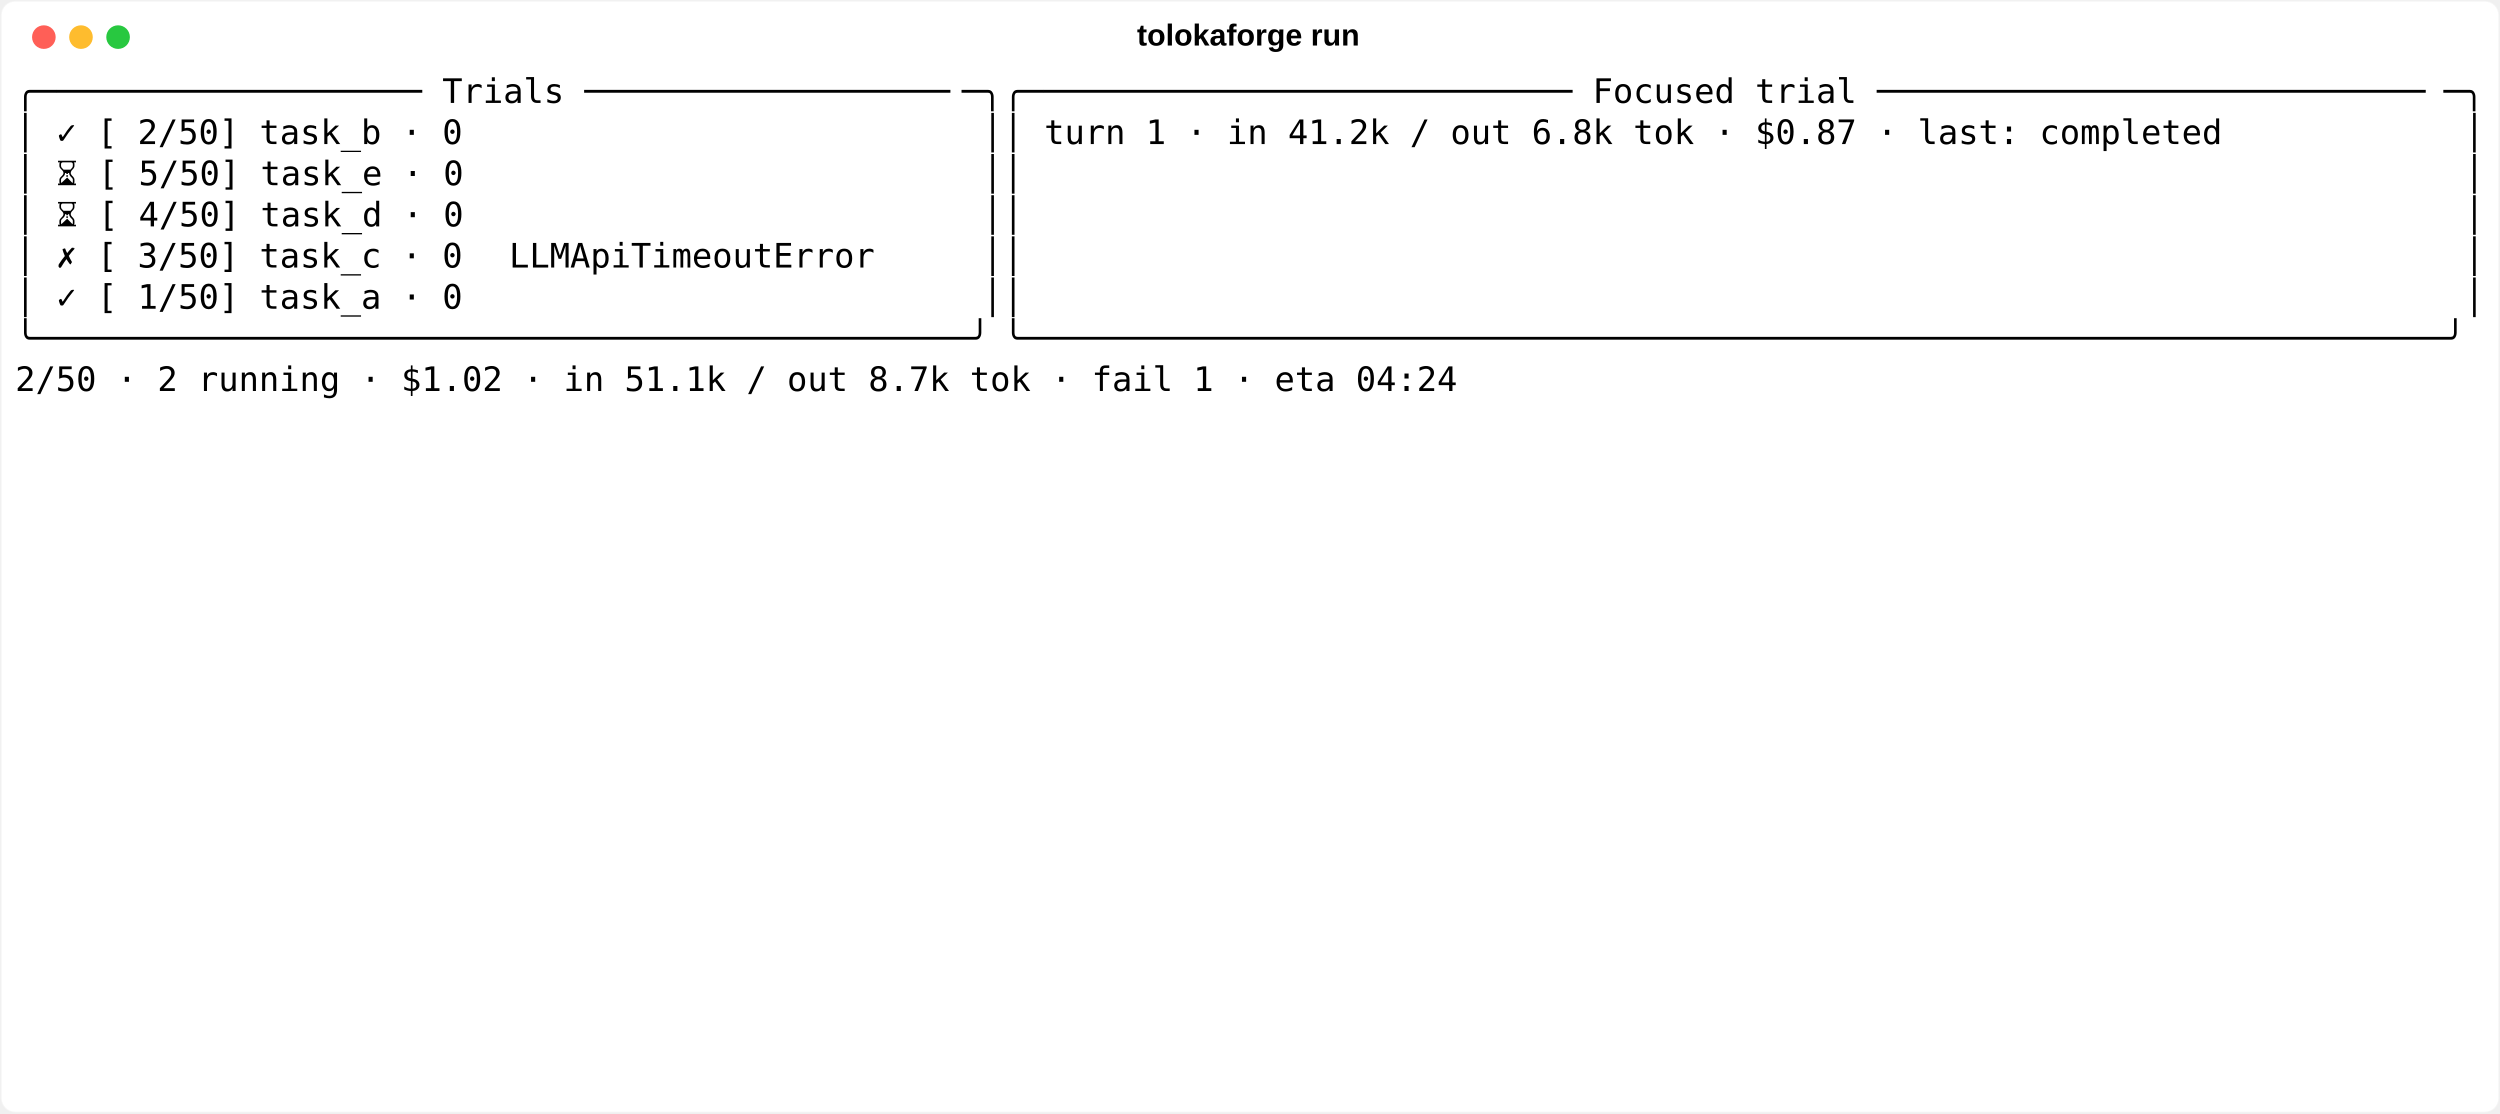
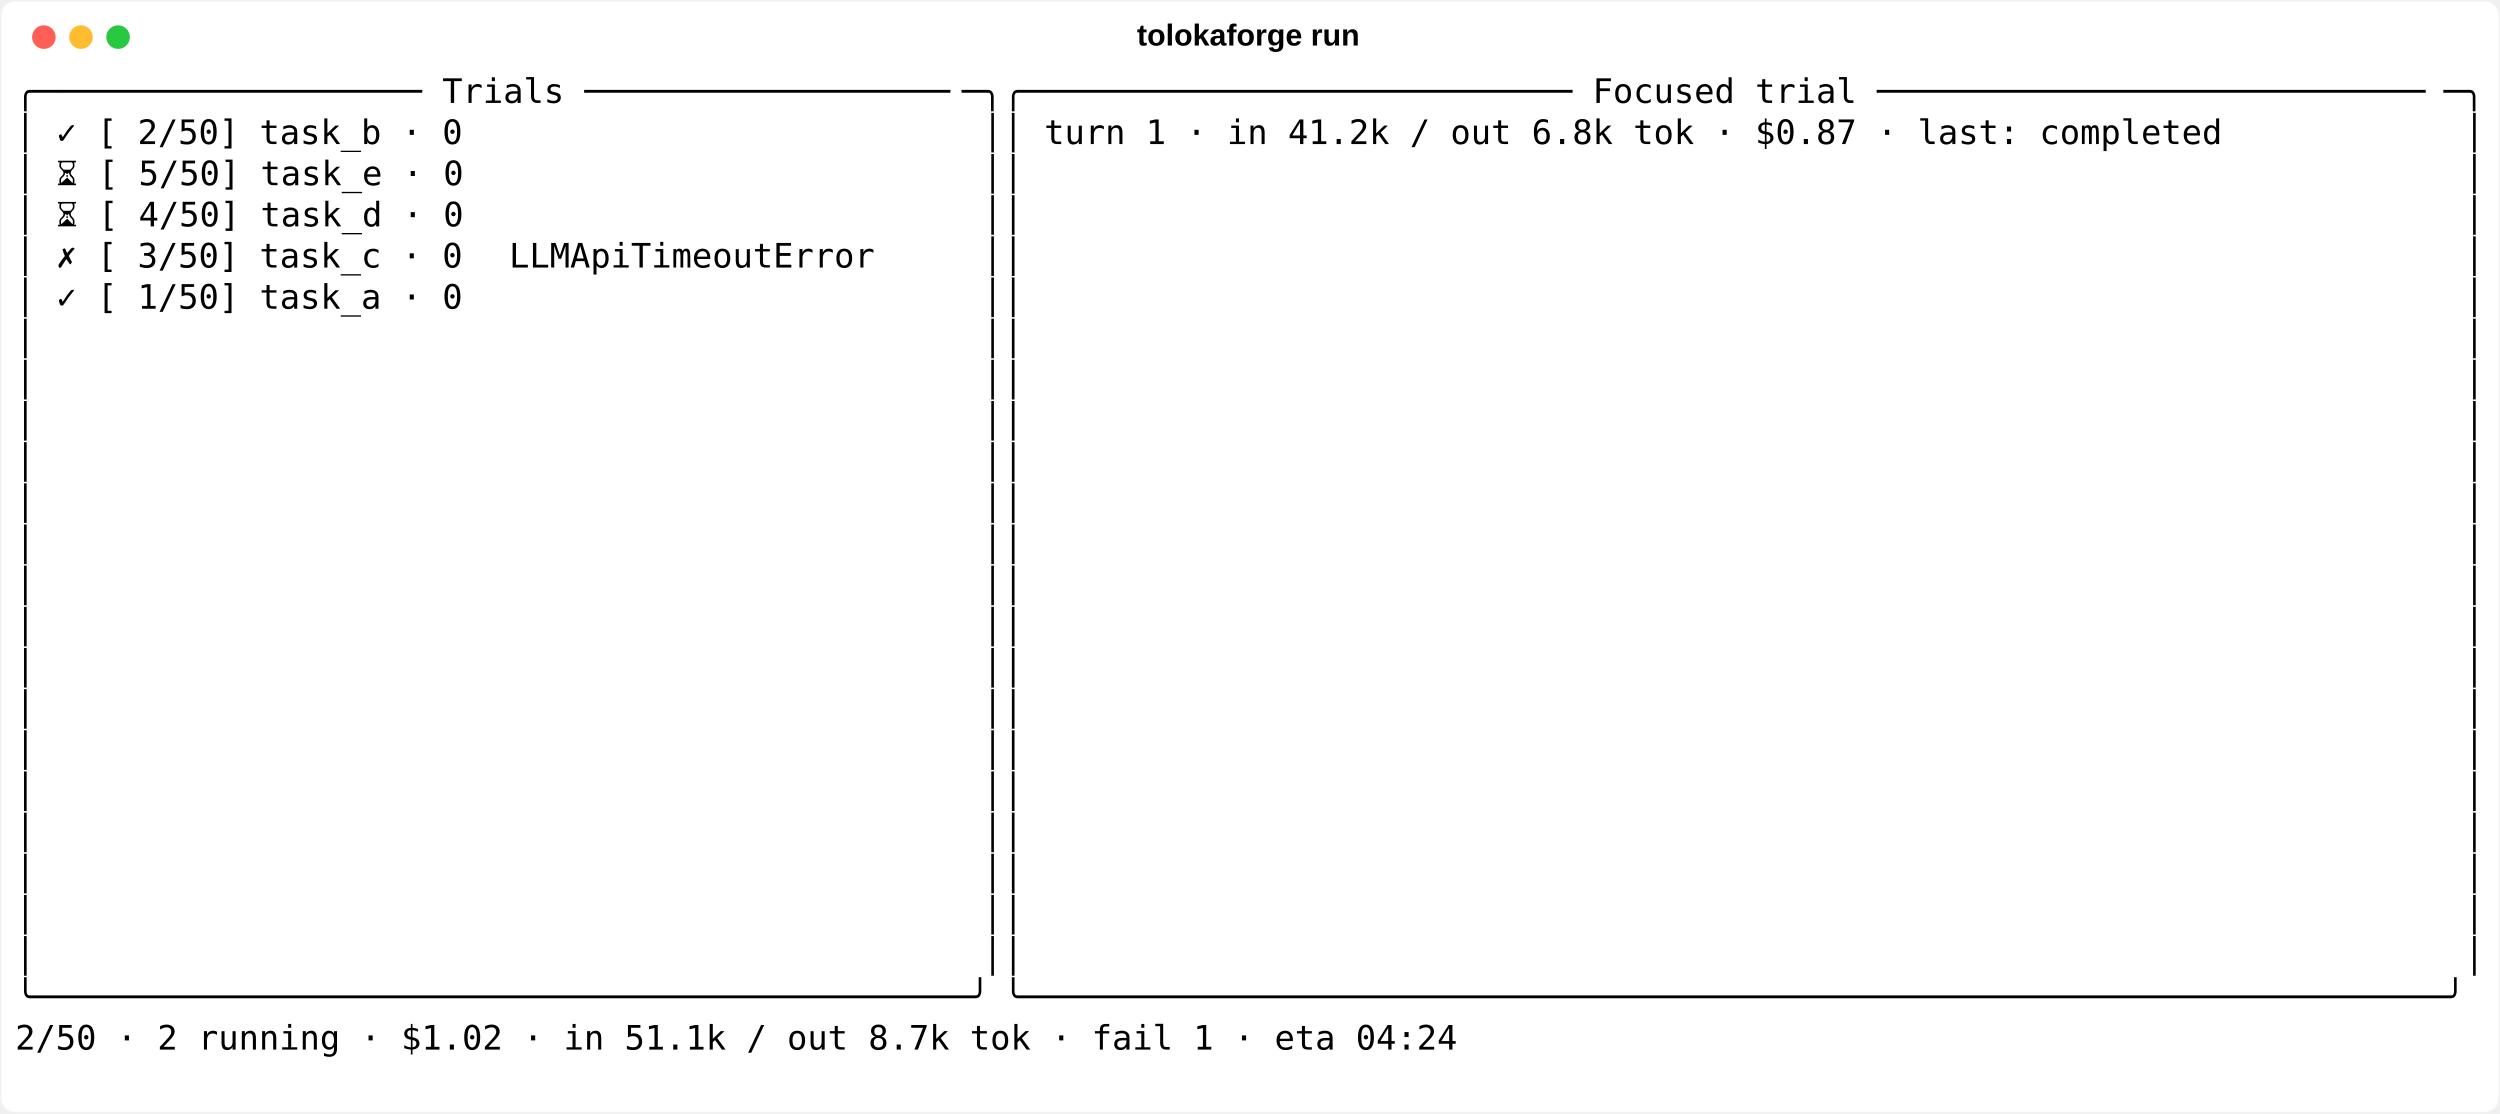
<svg xmlns="http://www.w3.org/2000/svg" class="rich-terminal" viewBox="0 0 1482 660.0">
  <style>

    @font-face {
        font-family: "Fira Code";
        src: local("FiraCode-Regular"),
                url("https://cdnjs.cloudflare.com/ajax/libs/firacode/6.2.0/woff2/FiraCode-Regular.woff2") format("woff2"),
                url("https://cdnjs.cloudflare.com/ajax/libs/firacode/6.2.0/woff/FiraCode-Regular.woff") format("woff");
        font-style: normal;
        font-weight: 400;
    }
    @font-face {
        font-family: "Fira Code";
        src: local("FiraCode-Bold"),
                url("https://cdnjs.cloudflare.com/ajax/libs/firacode/6.2.0/woff2/FiraCode-Bold.woff2") format("woff2"),
                url("https://cdnjs.cloudflare.com/ajax/libs/firacode/6.2.0/woff/FiraCode-Bold.woff") format("woff");
        font-style: bold;
        font-weight: 700;
    }

    .tolokaforge-run-display-matrix {
        font-family: Fira Code, monospace;
        font-size: 20px;
        line-height: 24.4px;
        font-variant-east-asian: full-width;
    }

    .tolokaforge-run-display-title {
        font-size: 18px;
        font-weight: bold;
        font-family: arial;
    }

    .tolokaforge-run-display-r1 { fill: #000000 }
    </style>
  <defs>
    <clipPath id="tolokaforge-run-display-clip-terminal">
      <rect x="0" y="0" width="1463.0" height="609.0" />
    </clipPath>
    <clipPath id="tolokaforge-run-display-line-0">
      <rect x="0" y="1.5" width="1464" height="24.65" />
    </clipPath>
    <clipPath id="tolokaforge-run-display-line-1">
      <rect x="0" y="25.9" width="1464" height="24.65" />
    </clipPath>
    <clipPath id="tolokaforge-run-display-line-2">
      <rect x="0" y="50.3" width="1464" height="24.65" />
    </clipPath>
    <clipPath id="tolokaforge-run-display-line-3">
      <rect x="0" y="74.7" width="1464" height="24.65" />
    </clipPath>
    <clipPath id="tolokaforge-run-display-line-4">
      <rect x="0" y="99.1" width="1464" height="24.65" />
    </clipPath>
    <clipPath id="tolokaforge-run-display-line-5">
      <rect x="0" y="123.5" width="1464" height="24.65" />
    </clipPath>
    <clipPath id="tolokaforge-run-display-line-6">
      <rect x="0" y="147.9" width="1464" height="24.65" />
    </clipPath>
    <clipPath id="tolokaforge-run-display-line-7">
      <rect x="0" y="172.3" width="1464" height="24.65" />
    </clipPath>
    <clipPath id="tolokaforge-run-display-line-8">
      <rect x="0" y="196.7" width="1464" height="24.65" />
    </clipPath>
    <clipPath id="tolokaforge-run-display-line-9">
      <rect x="0" y="221.1" width="1464" height="24.65" />
    </clipPath>
    <clipPath id="tolokaforge-run-display-line-10">
      <rect x="0" y="245.5" width="1464" height="24.65" />
    </clipPath>
    <clipPath id="tolokaforge-run-display-line-11">
      <rect x="0" y="269.9" width="1464" height="24.65" />
    </clipPath>
    <clipPath id="tolokaforge-run-display-line-12">
      <rect x="0" y="294.3" width="1464" height="24.65" />
    </clipPath>
    <clipPath id="tolokaforge-run-display-line-13">
      <rect x="0" y="318.7" width="1464" height="24.65" />
    </clipPath>
    <clipPath id="tolokaforge-run-display-line-14">
      <rect x="0" y="343.1" width="1464" height="24.65" />
    </clipPath>
    <clipPath id="tolokaforge-run-display-line-15">
      <rect x="0" y="367.5" width="1464" height="24.65" />
    </clipPath>
    <clipPath id="tolokaforge-run-display-line-16">
      <rect x="0" y="391.9" width="1464" height="24.65" />
    </clipPath>
    <clipPath id="tolokaforge-run-display-line-17">
      <rect x="0" y="416.3" width="1464" height="24.65" />
    </clipPath>
    <clipPath id="tolokaforge-run-display-line-18">
      <rect x="0" y="440.7" width="1464" height="24.65" />
    </clipPath>
    <clipPath id="tolokaforge-run-display-line-19">
      <rect x="0" y="465.1" width="1464" height="24.65" />
    </clipPath>
    <clipPath id="tolokaforge-run-display-line-20">
      <rect x="0" y="489.5" width="1464" height="24.65" />
    </clipPath>
    <clipPath id="tolokaforge-run-display-line-21">
      <rect x="0" y="513.9" width="1464" height="24.65" />
    </clipPath>
    <clipPath id="tolokaforge-run-display-line-22">
      <rect x="0" y="538.3" width="1464" height="24.65" />
    </clipPath>
    <clipPath id="tolokaforge-run-display-line-23">
      <rect x="0" y="562.7" width="1464" height="24.65" />
    </clipPath>
  </defs>
  <rect fill="#ffffff" stroke="rgba(255,255,255,0.35)" stroke-width="1" x="1" y="1" width="1480" height="658" rx="8" />
  <text class="tolokaforge-run-display-title" fill="#000000" text-anchor="middle" x="740" y="27">tolokaforge run</text>
  <g transform="translate(26,22)">
    <circle cx="0" cy="0" r="7" fill="#ff5f57" />
    <circle cx="22" cy="0" r="7" fill="#febc2e" />
    <circle cx="44" cy="0" r="7" fill="#28c840" />
  </g>
  <g transform="translate(9, 41)" clip-path="url(#tolokaforge-run-display-clip-terminal)">
    <g class="tolokaforge-run-display-matrix">
      <text class="tolokaforge-run-display-r1" x="0" y="20" textLength="24.4" clip-path="url(#tolokaforge-run-display-line-0)">╭─</text>
      <text class="tolokaforge-run-display-r1" x="24.4" y="20" textLength="536.8" clip-path="url(#tolokaforge-run-display-line-0)">────────────────── Trials ──────────────────</text>
      <text class="tolokaforge-run-display-r1" x="561.2" y="20" textLength="24.4" clip-path="url(#tolokaforge-run-display-line-0)">─╮</text>
      <text class="tolokaforge-run-display-r1" x="585.6" y="20" textLength="24.4" clip-path="url(#tolokaforge-run-display-line-0)">╭─</text>
      <text class="tolokaforge-run-display-r1" x="610" y="20" textLength="829.6" clip-path="url(#tolokaforge-run-display-line-0)">────────────────────────── Focused trial ───────────────────────────</text>
      <text class="tolokaforge-run-display-r1" x="1439.6" y="20" textLength="24.4" clip-path="url(#tolokaforge-run-display-line-0)">─╮</text>
      <text class="tolokaforge-run-display-r1" x="1464" y="20" textLength="12.2" clip-path="url(#tolokaforge-run-display-line-0)">
</text>
      <text class="tolokaforge-run-display-r1" x="0" y="44.4" textLength="12.2" clip-path="url(#tolokaforge-run-display-line-1)">│</text>
      <text class="tolokaforge-run-display-r1" x="24.4" y="44.4" textLength="244" clip-path="url(#tolokaforge-run-display-line-1)">✓ [ 2/50] task_b · 0</text>
      <text class="tolokaforge-run-display-r1" x="573.4" y="44.4" textLength="12.2" clip-path="url(#tolokaforge-run-display-line-1)">│</text>
      <text class="tolokaforge-run-display-r1" x="585.6" y="44.4" textLength="12.2" clip-path="url(#tolokaforge-run-display-line-1)">│</text>
      <text class="tolokaforge-run-display-r1" x="610" y="44.4" textLength="707.6" clip-path="url(#tolokaforge-run-display-line-1)">turn 1 · in 41.2k / out 6.8k tok · $0.87 · last: completed</text>
      <text class="tolokaforge-run-display-r1" x="1451.8" y="44.4" textLength="12.2" clip-path="url(#tolokaforge-run-display-line-1)">│</text>
      <text class="tolokaforge-run-display-r1" x="1464" y="44.4" textLength="12.2" clip-path="url(#tolokaforge-run-display-line-1)">
</text>
      <text class="tolokaforge-run-display-r1" x="0" y="68.8" textLength="12.2" clip-path="url(#tolokaforge-run-display-line-2)">│</text>
      <text class="tolokaforge-run-display-r1" x="24.4" y="68.8" textLength="244" clip-path="url(#tolokaforge-run-display-line-2)">⏳ [ 5/50] task_e · 0</text>
      <text class="tolokaforge-run-display-r1" x="573.4" y="68.8" textLength="12.2" clip-path="url(#tolokaforge-run-display-line-2)">│</text>
      <text class="tolokaforge-run-display-r1" x="585.6" y="68.8" textLength="12.2" clip-path="url(#tolokaforge-run-display-line-2)">│</text>
      <text class="tolokaforge-run-display-r1" x="1451.8" y="68.8" textLength="12.2" clip-path="url(#tolokaforge-run-display-line-2)">│</text>
      <text class="tolokaforge-run-display-r1" x="1464" y="68.8" textLength="12.2" clip-path="url(#tolokaforge-run-display-line-2)">
</text>
      <text class="tolokaforge-run-display-r1" x="0" y="93.2" textLength="12.2" clip-path="url(#tolokaforge-run-display-line-3)">│</text>
      <text class="tolokaforge-run-display-r1" x="24.4" y="93.2" textLength="244" clip-path="url(#tolokaforge-run-display-line-3)">⏳ [ 4/50] task_d · 0</text>
      <text class="tolokaforge-run-display-r1" x="573.4" y="93.2" textLength="12.2" clip-path="url(#tolokaforge-run-display-line-3)">│</text>
      <text class="tolokaforge-run-display-r1" x="585.6" y="93.2" textLength="12.2" clip-path="url(#tolokaforge-run-display-line-3)">│</text>
      <text class="tolokaforge-run-display-r1" x="1451.8" y="93.2" textLength="12.2" clip-path="url(#tolokaforge-run-display-line-3)">│</text>
      <text class="tolokaforge-run-display-r1" x="1464" y="93.2" textLength="12.2" clip-path="url(#tolokaforge-run-display-line-3)">
</text>
      <text class="tolokaforge-run-display-r1" x="0" y="117.6" textLength="12.2" clip-path="url(#tolokaforge-run-display-line-4)">│</text>
      <text class="tolokaforge-run-display-r1" x="24.4" y="117.6" textLength="268.4" clip-path="url(#tolokaforge-run-display-line-4)">✗ [ 3/50] task_c · 0  </text>
      <text class="tolokaforge-run-display-r1" x="292.8" y="117.6" textLength="219.6" clip-path="url(#tolokaforge-run-display-line-4)">LLMApiTimeoutError</text>
      <text class="tolokaforge-run-display-r1" x="573.4" y="117.6" textLength="12.2" clip-path="url(#tolokaforge-run-display-line-4)">│</text>
      <text class="tolokaforge-run-display-r1" x="585.6" y="117.6" textLength="12.2" clip-path="url(#tolokaforge-run-display-line-4)">│</text>
      <text class="tolokaforge-run-display-r1" x="1451.8" y="117.6" textLength="12.2" clip-path="url(#tolokaforge-run-display-line-4)">│</text>
      <text class="tolokaforge-run-display-r1" x="1464" y="117.6" textLength="12.2" clip-path="url(#tolokaforge-run-display-line-4)">
</text>
      <text class="tolokaforge-run-display-r1" x="0" y="142" textLength="12.2" clip-path="url(#tolokaforge-run-display-line-5)">│</text>
      <text class="tolokaforge-run-display-r1" x="24.4" y="142" textLength="244" clip-path="url(#tolokaforge-run-display-line-5)">✓ [ 1/50] task_a · 0</text>
      <text class="tolokaforge-run-display-r1" x="573.4" y="142" textLength="12.2" clip-path="url(#tolokaforge-run-display-line-5)">│</text>
      <text class="tolokaforge-run-display-r1" x="585.6" y="142" textLength="12.2" clip-path="url(#tolokaforge-run-display-line-5)">│</text>
      <text class="tolokaforge-run-display-r1" x="1451.8" y="142" textLength="12.2" clip-path="url(#tolokaforge-run-display-line-5)">│</text>
      <text class="tolokaforge-run-display-r1" x="1464" y="142" textLength="12.2" clip-path="url(#tolokaforge-run-display-line-5)">
</text>
-       <text class="tolokaforge-run-display-r1" x="0" y="166.4" textLength="585.6" clip-path="url(#tolokaforge-run-display-line-6)">╰──────────────────────────────────────────────╯</text>
-       <text class="tolokaforge-run-display-r1" x="585.6" y="166.4" textLength="878.4" clip-path="url(#tolokaforge-run-display-line-6)">╰──────────────────────────────────────────────────────────────────────╯</text>
+       <text class="tolokaforge-run-display-r1" x="0" y="166.4" textLength="12.2" clip-path="url(#tolokaforge-run-display-line-6)">│</text>
+       <text class="tolokaforge-run-display-r1" x="573.4" y="166.4" textLength="12.2" clip-path="url(#tolokaforge-run-display-line-6)">│</text>
+       <text class="tolokaforge-run-display-r1" x="585.6" y="166.4" textLength="12.2" clip-path="url(#tolokaforge-run-display-line-6)">│</text>
+       <text class="tolokaforge-run-display-r1" x="1451.8" y="166.4" textLength="12.2" clip-path="url(#tolokaforge-run-display-line-6)">│</text>
      <text class="tolokaforge-run-display-r1" x="1464" y="166.4" textLength="12.2" clip-path="url(#tolokaforge-run-display-line-6)">
</text>
-       <text class="tolokaforge-run-display-r1" x="0" y="190.8" textLength="866.2" clip-path="url(#tolokaforge-run-display-line-7)">2/50 · 2 running · $1.02 · in 51.1k / out 8.7k tok · fail 1 · eta 04:24</text>
+       <text class="tolokaforge-run-display-r1" x="0" y="190.8" textLength="12.2" clip-path="url(#tolokaforge-run-display-line-7)">│</text>
+       <text class="tolokaforge-run-display-r1" x="573.4" y="190.8" textLength="12.2" clip-path="url(#tolokaforge-run-display-line-7)">│</text>
+       <text class="tolokaforge-run-display-r1" x="585.6" y="190.8" textLength="12.2" clip-path="url(#tolokaforge-run-display-line-7)">│</text>
+       <text class="tolokaforge-run-display-r1" x="1451.8" y="190.8" textLength="12.2" clip-path="url(#tolokaforge-run-display-line-7)">│</text>
      <text class="tolokaforge-run-display-r1" x="1464" y="190.8" textLength="12.2" clip-path="url(#tolokaforge-run-display-line-7)">
</text>
+       <text class="tolokaforge-run-display-r1" x="0" y="215.2" textLength="12.2" clip-path="url(#tolokaforge-run-display-line-8)">│</text>
+       <text class="tolokaforge-run-display-r1" x="573.4" y="215.2" textLength="12.2" clip-path="url(#tolokaforge-run-display-line-8)">│</text>
+       <text class="tolokaforge-run-display-r1" x="585.6" y="215.2" textLength="12.2" clip-path="url(#tolokaforge-run-display-line-8)">│</text>
+       <text class="tolokaforge-run-display-r1" x="1451.8" y="215.2" textLength="12.2" clip-path="url(#tolokaforge-run-display-line-8)">│</text>
      <text class="tolokaforge-run-display-r1" x="1464" y="215.2" textLength="12.2" clip-path="url(#tolokaforge-run-display-line-8)">
</text>
+       <text class="tolokaforge-run-display-r1" x="0" y="239.6" textLength="12.2" clip-path="url(#tolokaforge-run-display-line-9)">│</text>
+       <text class="tolokaforge-run-display-r1" x="573.4" y="239.6" textLength="12.2" clip-path="url(#tolokaforge-run-display-line-9)">│</text>
+       <text class="tolokaforge-run-display-r1" x="585.6" y="239.6" textLength="12.2" clip-path="url(#tolokaforge-run-display-line-9)">│</text>
+       <text class="tolokaforge-run-display-r1" x="1451.8" y="239.6" textLength="12.2" clip-path="url(#tolokaforge-run-display-line-9)">│</text>
      <text class="tolokaforge-run-display-r1" x="1464" y="239.6" textLength="12.2" clip-path="url(#tolokaforge-run-display-line-9)">
</text>
+       <text class="tolokaforge-run-display-r1" x="0" y="264" textLength="12.2" clip-path="url(#tolokaforge-run-display-line-10)">│</text>
+       <text class="tolokaforge-run-display-r1" x="573.4" y="264" textLength="12.2" clip-path="url(#tolokaforge-run-display-line-10)">│</text>
+       <text class="tolokaforge-run-display-r1" x="585.6" y="264" textLength="12.2" clip-path="url(#tolokaforge-run-display-line-10)">│</text>
+       <text class="tolokaforge-run-display-r1" x="1451.8" y="264" textLength="12.2" clip-path="url(#tolokaforge-run-display-line-10)">│</text>
      <text class="tolokaforge-run-display-r1" x="1464" y="264" textLength="12.2" clip-path="url(#tolokaforge-run-display-line-10)">
</text>
+       <text class="tolokaforge-run-display-r1" x="0" y="288.4" textLength="12.2" clip-path="url(#tolokaforge-run-display-line-11)">│</text>
+       <text class="tolokaforge-run-display-r1" x="573.4" y="288.4" textLength="12.2" clip-path="url(#tolokaforge-run-display-line-11)">│</text>
+       <text class="tolokaforge-run-display-r1" x="585.6" y="288.4" textLength="12.2" clip-path="url(#tolokaforge-run-display-line-11)">│</text>
+       <text class="tolokaforge-run-display-r1" x="1451.8" y="288.4" textLength="12.2" clip-path="url(#tolokaforge-run-display-line-11)">│</text>
      <text class="tolokaforge-run-display-r1" x="1464" y="288.4" textLength="12.2" clip-path="url(#tolokaforge-run-display-line-11)">
</text>
+       <text class="tolokaforge-run-display-r1" x="0" y="312.8" textLength="12.2" clip-path="url(#tolokaforge-run-display-line-12)">│</text>
+       <text class="tolokaforge-run-display-r1" x="573.4" y="312.8" textLength="12.2" clip-path="url(#tolokaforge-run-display-line-12)">│</text>
+       <text class="tolokaforge-run-display-r1" x="585.6" y="312.8" textLength="12.2" clip-path="url(#tolokaforge-run-display-line-12)">│</text>
+       <text class="tolokaforge-run-display-r1" x="1451.8" y="312.8" textLength="12.2" clip-path="url(#tolokaforge-run-display-line-12)">│</text>
      <text class="tolokaforge-run-display-r1" x="1464" y="312.8" textLength="12.2" clip-path="url(#tolokaforge-run-display-line-12)">
</text>
+       <text class="tolokaforge-run-display-r1" x="0" y="337.2" textLength="12.2" clip-path="url(#tolokaforge-run-display-line-13)">│</text>
+       <text class="tolokaforge-run-display-r1" x="573.4" y="337.2" textLength="12.2" clip-path="url(#tolokaforge-run-display-line-13)">│</text>
+       <text class="tolokaforge-run-display-r1" x="585.6" y="337.2" textLength="12.2" clip-path="url(#tolokaforge-run-display-line-13)">│</text>
+       <text class="tolokaforge-run-display-r1" x="1451.8" y="337.2" textLength="12.2" clip-path="url(#tolokaforge-run-display-line-13)">│</text>
      <text class="tolokaforge-run-display-r1" x="1464" y="337.2" textLength="12.2" clip-path="url(#tolokaforge-run-display-line-13)">
</text>
+       <text class="tolokaforge-run-display-r1" x="0" y="361.6" textLength="12.2" clip-path="url(#tolokaforge-run-display-line-14)">│</text>
+       <text class="tolokaforge-run-display-r1" x="573.4" y="361.6" textLength="12.2" clip-path="url(#tolokaforge-run-display-line-14)">│</text>
+       <text class="tolokaforge-run-display-r1" x="585.6" y="361.6" textLength="12.2" clip-path="url(#tolokaforge-run-display-line-14)">│</text>
+       <text class="tolokaforge-run-display-r1" x="1451.8" y="361.6" textLength="12.2" clip-path="url(#tolokaforge-run-display-line-14)">│</text>
      <text class="tolokaforge-run-display-r1" x="1464" y="361.6" textLength="12.2" clip-path="url(#tolokaforge-run-display-line-14)">
</text>
+       <text class="tolokaforge-run-display-r1" x="0" y="386" textLength="12.2" clip-path="url(#tolokaforge-run-display-line-15)">│</text>
+       <text class="tolokaforge-run-display-r1" x="573.4" y="386" textLength="12.2" clip-path="url(#tolokaforge-run-display-line-15)">│</text>
+       <text class="tolokaforge-run-display-r1" x="585.6" y="386" textLength="12.2" clip-path="url(#tolokaforge-run-display-line-15)">│</text>
+       <text class="tolokaforge-run-display-r1" x="1451.8" y="386" textLength="12.2" clip-path="url(#tolokaforge-run-display-line-15)">│</text>
      <text class="tolokaforge-run-display-r1" x="1464" y="386" textLength="12.2" clip-path="url(#tolokaforge-run-display-line-15)">
</text>
+       <text class="tolokaforge-run-display-r1" x="0" y="410.4" textLength="12.2" clip-path="url(#tolokaforge-run-display-line-16)">│</text>
+       <text class="tolokaforge-run-display-r1" x="573.4" y="410.4" textLength="12.2" clip-path="url(#tolokaforge-run-display-line-16)">│</text>
+       <text class="tolokaforge-run-display-r1" x="585.6" y="410.4" textLength="12.2" clip-path="url(#tolokaforge-run-display-line-16)">│</text>
+       <text class="tolokaforge-run-display-r1" x="1451.8" y="410.4" textLength="12.2" clip-path="url(#tolokaforge-run-display-line-16)">│</text>
      <text class="tolokaforge-run-display-r1" x="1464" y="410.4" textLength="12.2" clip-path="url(#tolokaforge-run-display-line-16)">
</text>
+       <text class="tolokaforge-run-display-r1" x="0" y="434.8" textLength="12.2" clip-path="url(#tolokaforge-run-display-line-17)">│</text>
+       <text class="tolokaforge-run-display-r1" x="573.4" y="434.8" textLength="12.2" clip-path="url(#tolokaforge-run-display-line-17)">│</text>
+       <text class="tolokaforge-run-display-r1" x="585.6" y="434.8" textLength="12.2" clip-path="url(#tolokaforge-run-display-line-17)">│</text>
+       <text class="tolokaforge-run-display-r1" x="1451.8" y="434.8" textLength="12.2" clip-path="url(#tolokaforge-run-display-line-17)">│</text>
      <text class="tolokaforge-run-display-r1" x="1464" y="434.8" textLength="12.2" clip-path="url(#tolokaforge-run-display-line-17)">
</text>
+       <text class="tolokaforge-run-display-r1" x="0" y="459.2" textLength="12.2" clip-path="url(#tolokaforge-run-display-line-18)">│</text>
+       <text class="tolokaforge-run-display-r1" x="573.4" y="459.2" textLength="12.2" clip-path="url(#tolokaforge-run-display-line-18)">│</text>
+       <text class="tolokaforge-run-display-r1" x="585.6" y="459.2" textLength="12.2" clip-path="url(#tolokaforge-run-display-line-18)">│</text>
+       <text class="tolokaforge-run-display-r1" x="1451.8" y="459.2" textLength="12.2" clip-path="url(#tolokaforge-run-display-line-18)">│</text>
      <text class="tolokaforge-run-display-r1" x="1464" y="459.2" textLength="12.2" clip-path="url(#tolokaforge-run-display-line-18)">
</text>
+       <text class="tolokaforge-run-display-r1" x="0" y="483.6" textLength="12.2" clip-path="url(#tolokaforge-run-display-line-19)">│</text>
+       <text class="tolokaforge-run-display-r1" x="573.4" y="483.6" textLength="12.2" clip-path="url(#tolokaforge-run-display-line-19)">│</text>
+       <text class="tolokaforge-run-display-r1" x="585.6" y="483.6" textLength="12.2" clip-path="url(#tolokaforge-run-display-line-19)">│</text>
+       <text class="tolokaforge-run-display-r1" x="1451.8" y="483.6" textLength="12.2" clip-path="url(#tolokaforge-run-display-line-19)">│</text>
      <text class="tolokaforge-run-display-r1" x="1464" y="483.6" textLength="12.2" clip-path="url(#tolokaforge-run-display-line-19)">
</text>
+       <text class="tolokaforge-run-display-r1" x="0" y="508" textLength="12.2" clip-path="url(#tolokaforge-run-display-line-20)">│</text>
+       <text class="tolokaforge-run-display-r1" x="573.4" y="508" textLength="12.2" clip-path="url(#tolokaforge-run-display-line-20)">│</text>
+       <text class="tolokaforge-run-display-r1" x="585.6" y="508" textLength="12.2" clip-path="url(#tolokaforge-run-display-line-20)">│</text>
+       <text class="tolokaforge-run-display-r1" x="1451.8" y="508" textLength="12.2" clip-path="url(#tolokaforge-run-display-line-20)">│</text>
      <text class="tolokaforge-run-display-r1" x="1464" y="508" textLength="12.2" clip-path="url(#tolokaforge-run-display-line-20)">
</text>
+       <text class="tolokaforge-run-display-r1" x="0" y="532.4" textLength="12.2" clip-path="url(#tolokaforge-run-display-line-21)">│</text>
+       <text class="tolokaforge-run-display-r1" x="573.4" y="532.4" textLength="12.2" clip-path="url(#tolokaforge-run-display-line-21)">│</text>
+       <text class="tolokaforge-run-display-r1" x="585.6" y="532.4" textLength="12.2" clip-path="url(#tolokaforge-run-display-line-21)">│</text>
+       <text class="tolokaforge-run-display-r1" x="1451.8" y="532.4" textLength="12.2" clip-path="url(#tolokaforge-run-display-line-21)">│</text>
      <text class="tolokaforge-run-display-r1" x="1464" y="532.4" textLength="12.2" clip-path="url(#tolokaforge-run-display-line-21)">
</text>
+       <text class="tolokaforge-run-display-r1" x="0" y="556.8" textLength="585.6" clip-path="url(#tolokaforge-run-display-line-22)">╰──────────────────────────────────────────────╯</text>
+       <text class="tolokaforge-run-display-r1" x="585.6" y="556.8" textLength="878.4" clip-path="url(#tolokaforge-run-display-line-22)">╰──────────────────────────────────────────────────────────────────────╯</text>
      <text class="tolokaforge-run-display-r1" x="1464" y="556.8" textLength="12.2" clip-path="url(#tolokaforge-run-display-line-22)">
</text>
+       <text class="tolokaforge-run-display-r1" x="0" y="581.2" textLength="866.2" clip-path="url(#tolokaforge-run-display-line-23)">2/50 · 2 running · $1.02 · in 51.1k / out 8.7k tok · fail 1 · eta 04:24</text>
      <text class="tolokaforge-run-display-r1" x="1464" y="581.2" textLength="12.2" clip-path="url(#tolokaforge-run-display-line-23)">
</text>
      <text class="tolokaforge-run-display-r1" x="1464" y="605.6" textLength="12.2" clip-path="url(#tolokaforge-run-display-line-24)">
</text>
    </g>
  </g>
</svg>
